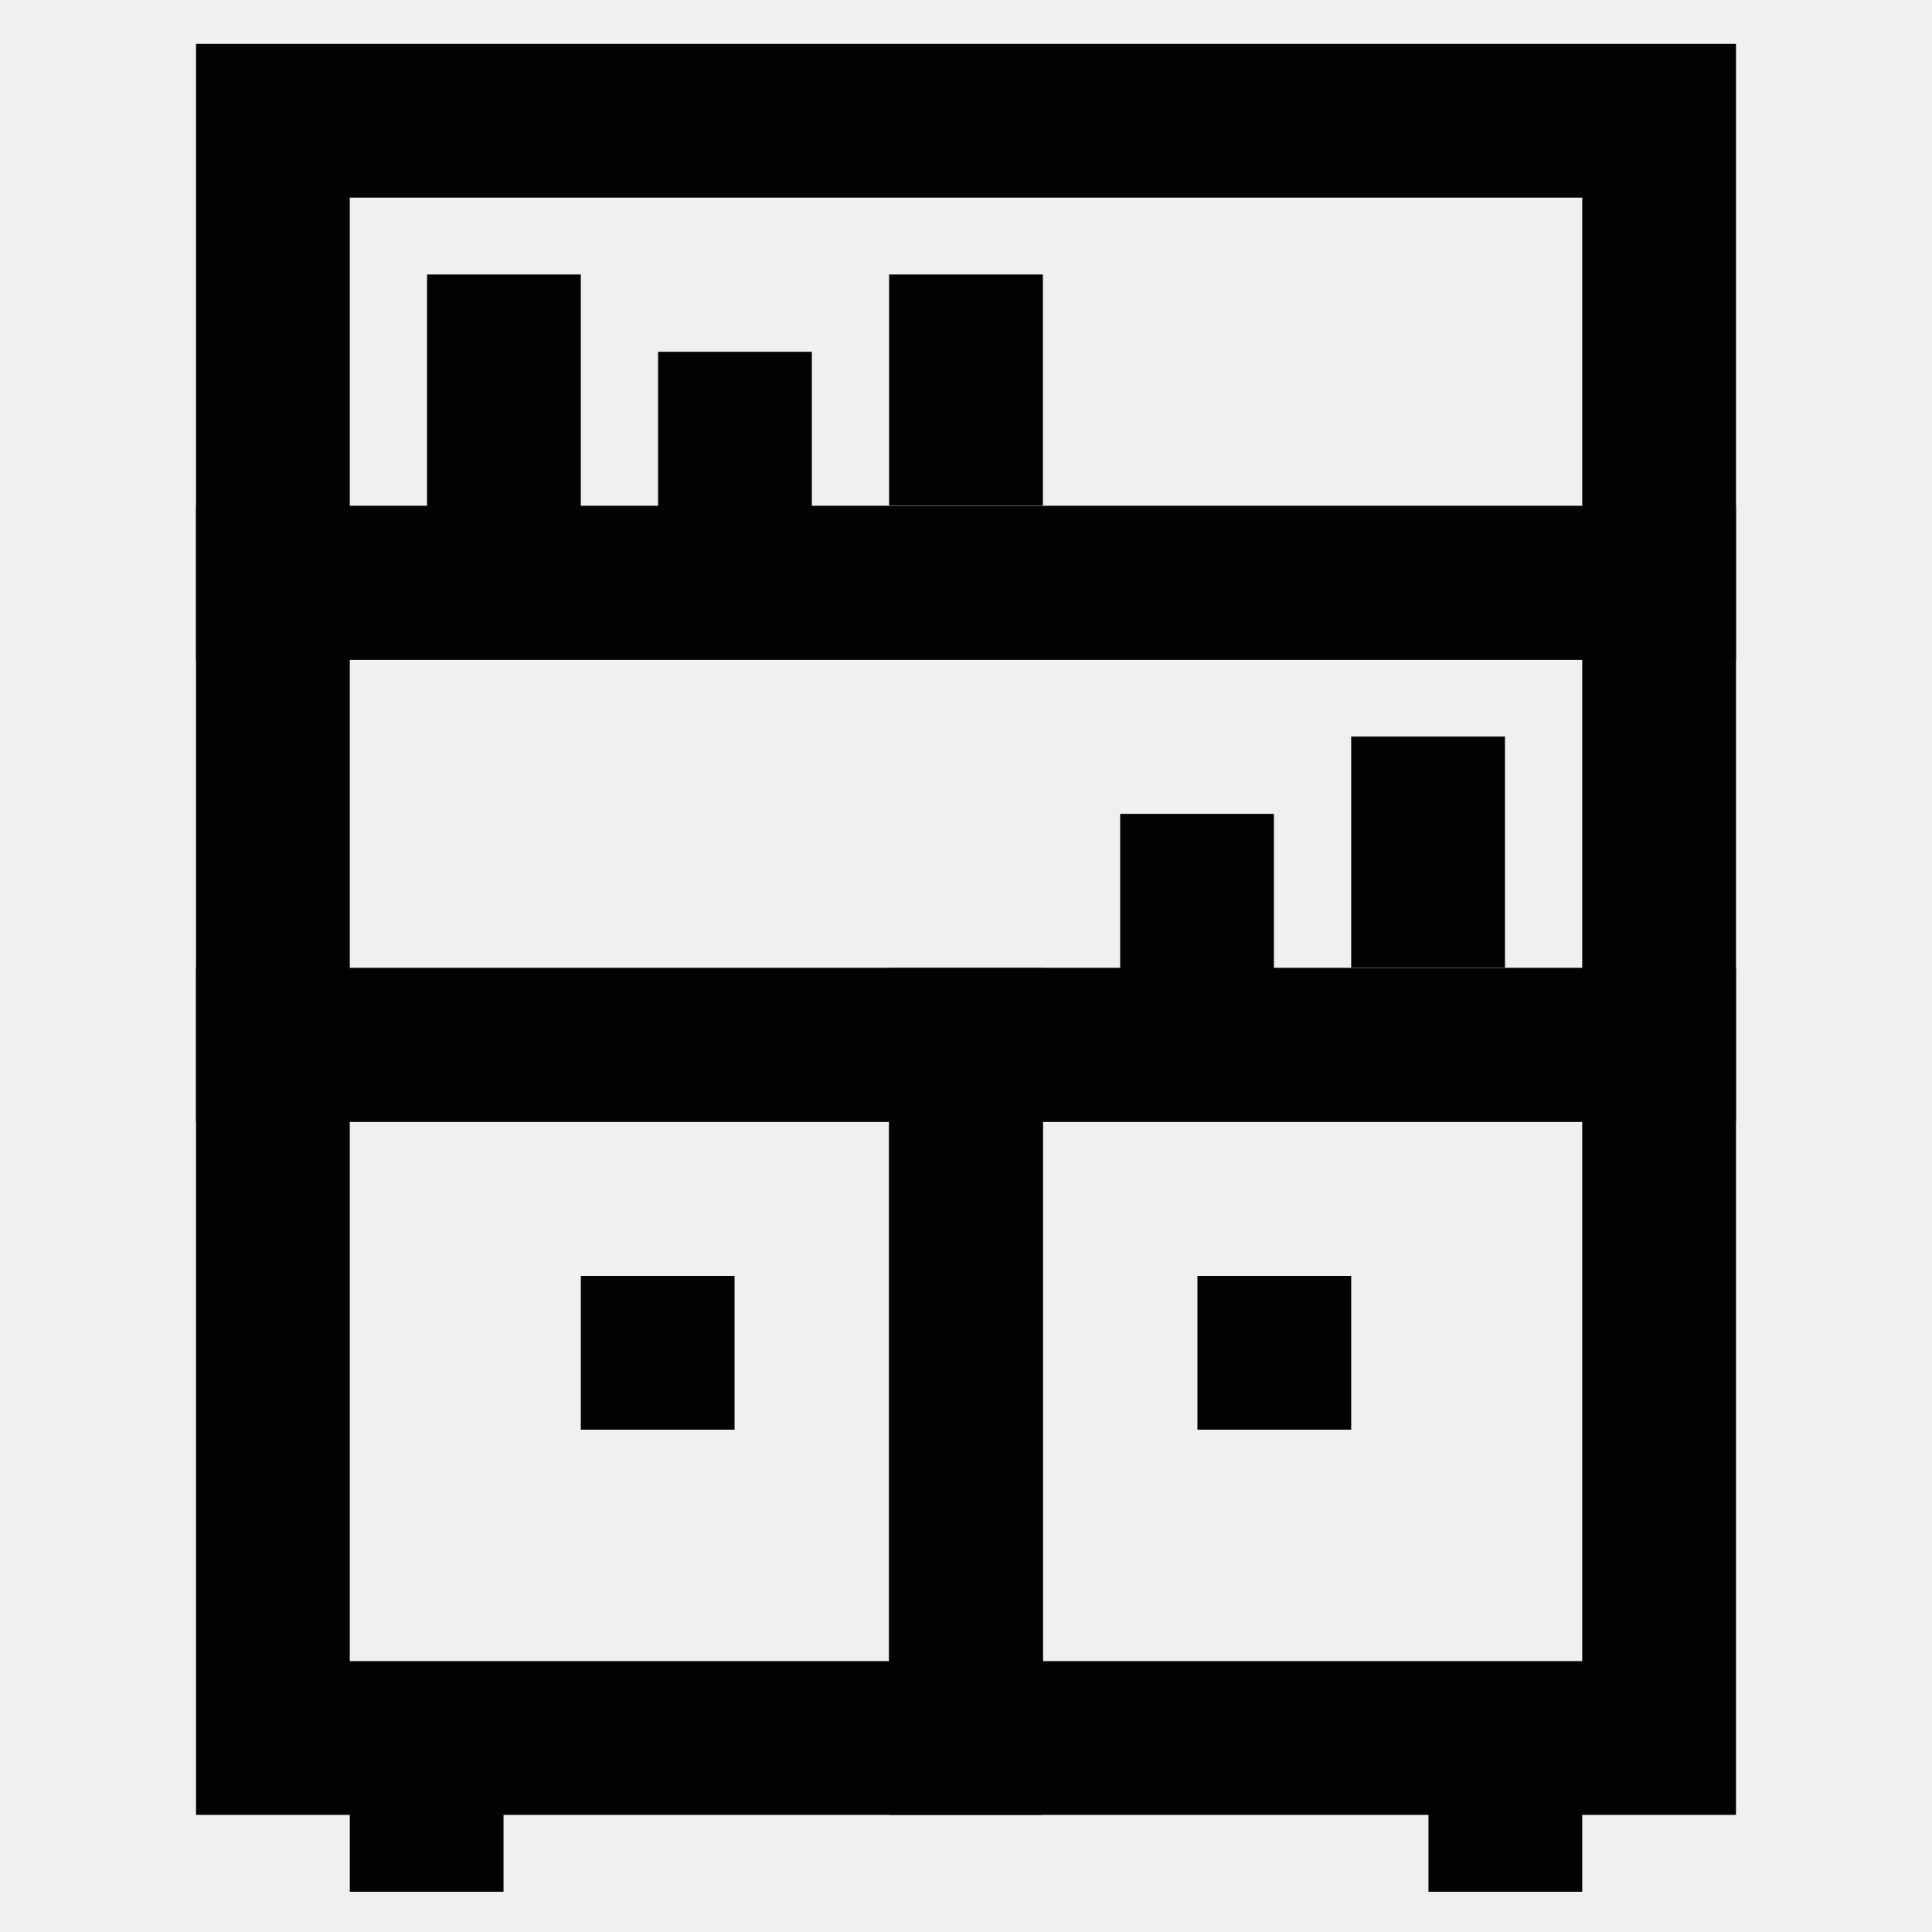
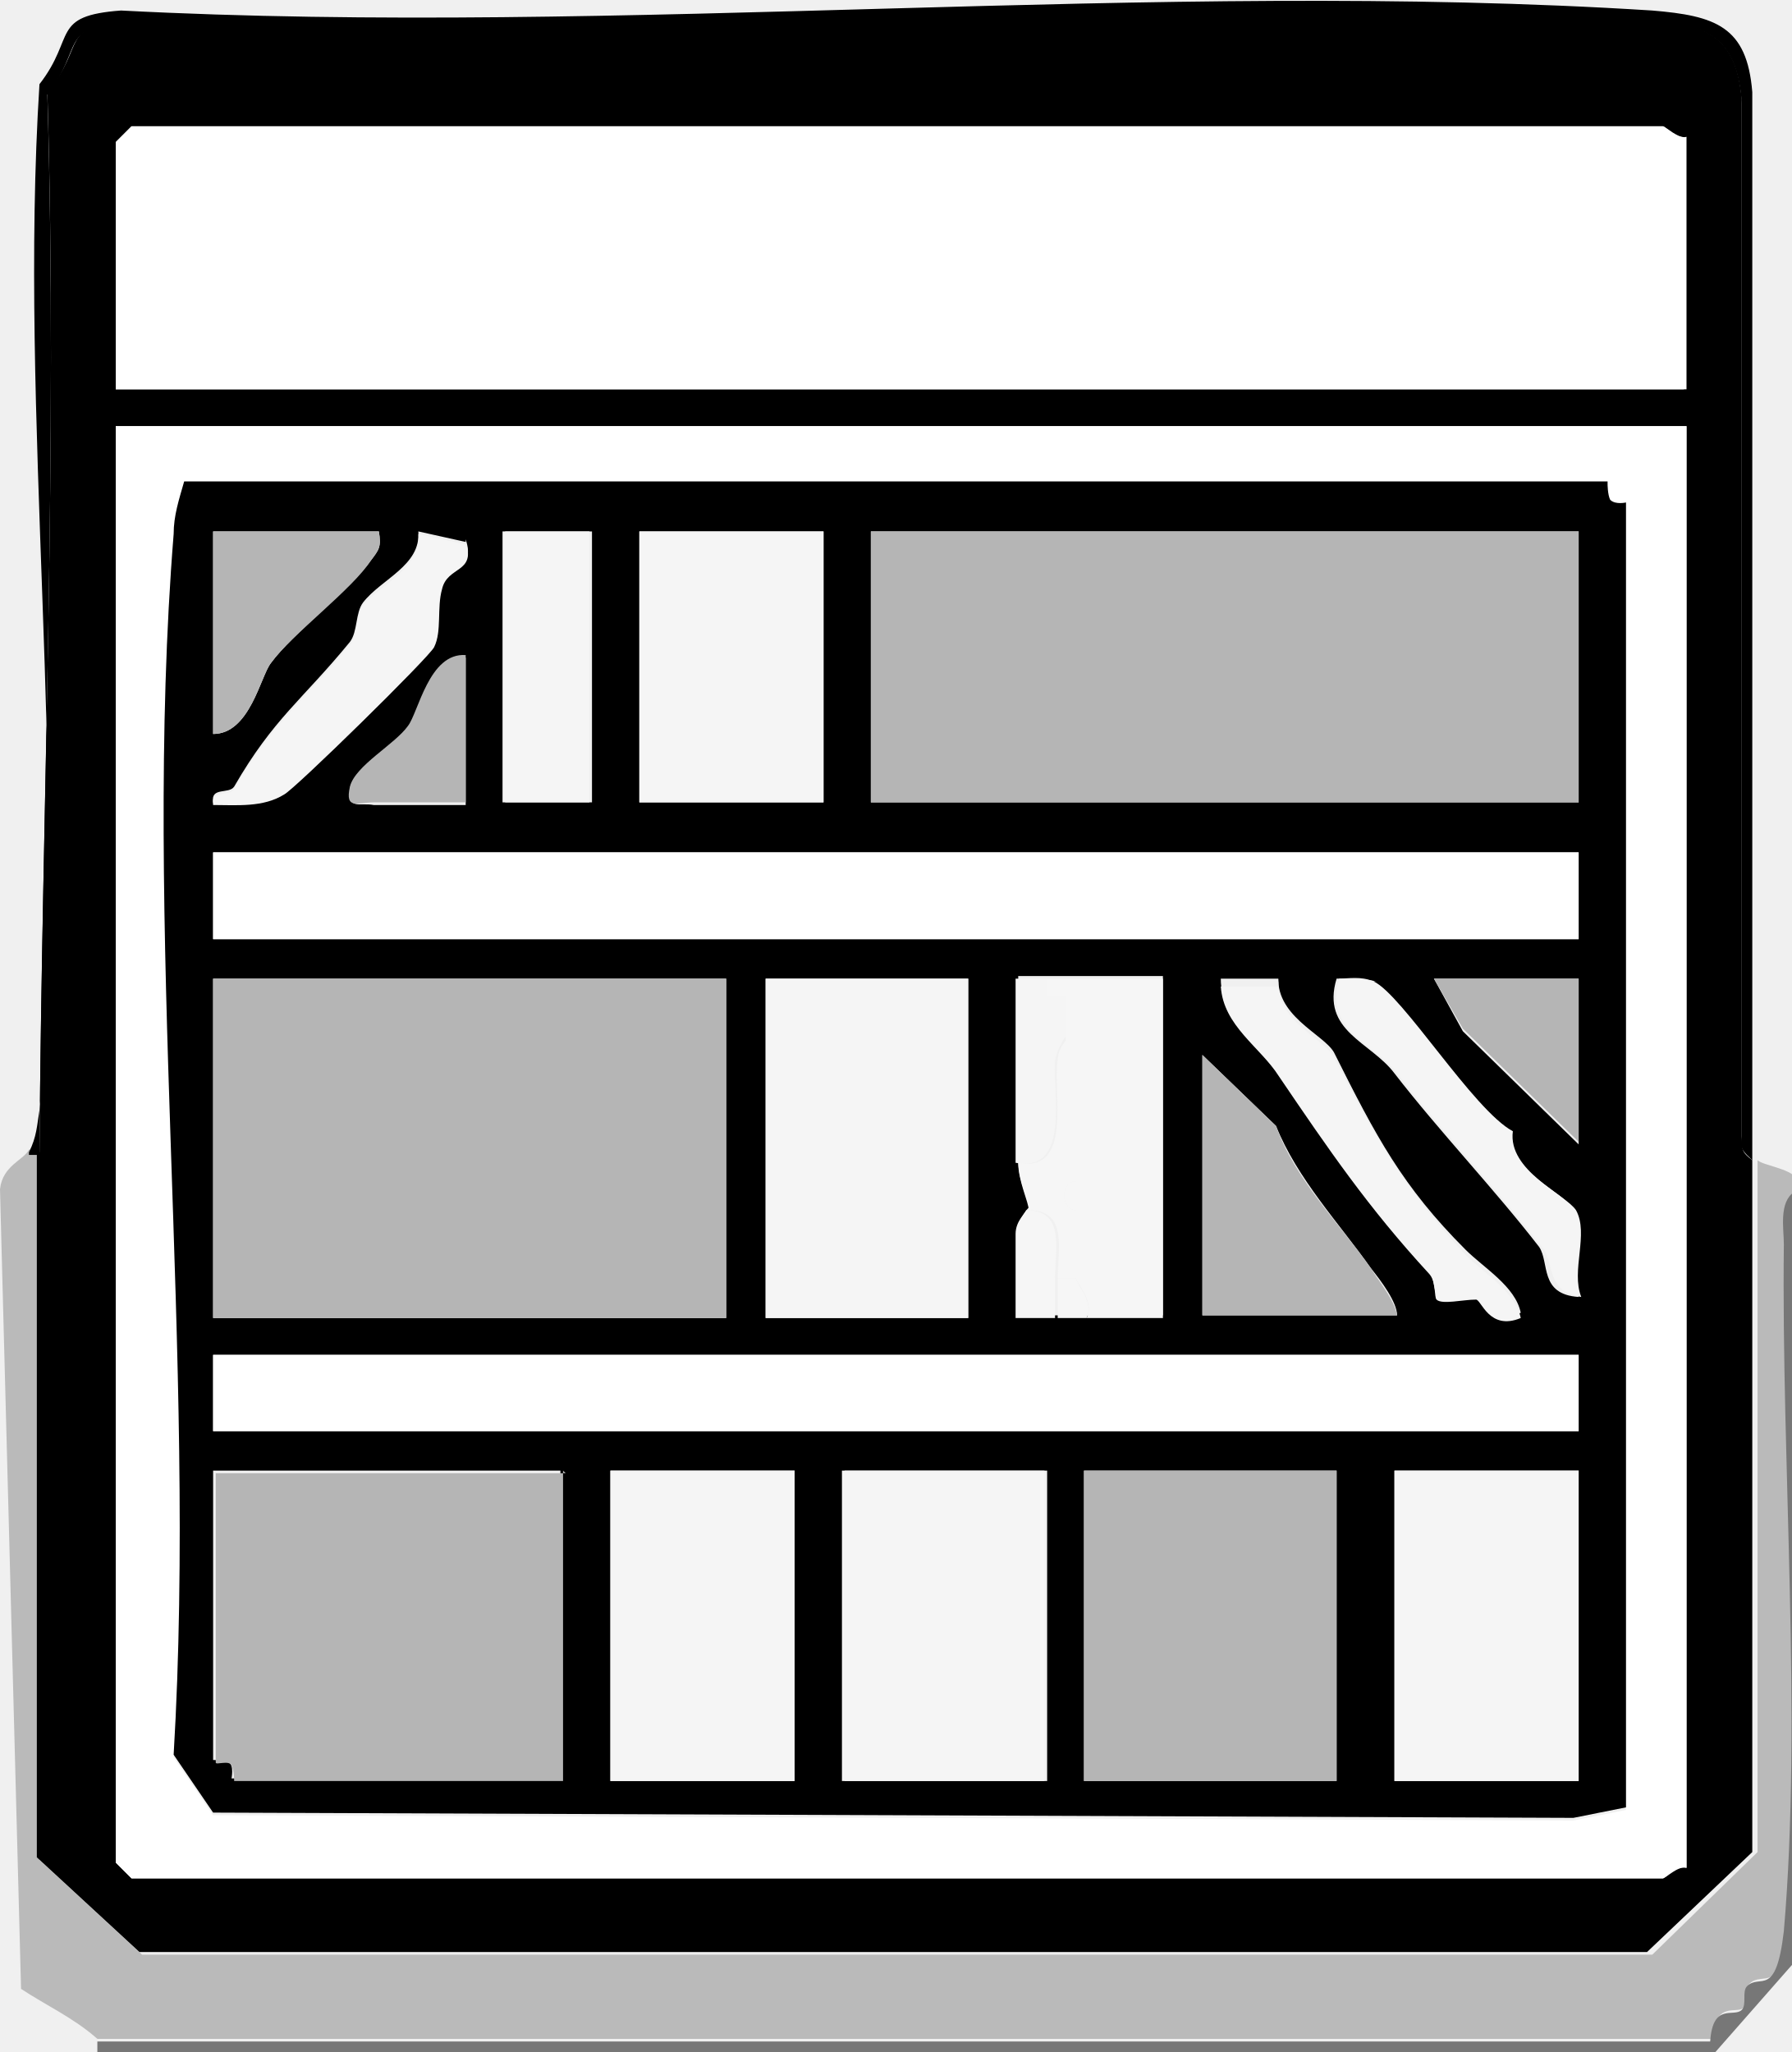
- <svg xmlns="http://www.w3.org/2000/svg" width="800px" height="800px" viewBox="0 0 24 24" id="Layer_1" data-name="Layer 1">
-   <defs>
-     <style>.cls-1{fill:none;stroke:#020202;stroke-miterlimit:10;stroke-width:1.91px;}</style>
-   </defs>
-   <rect class="cls-1" x="3.39" y="12.98" width="8.61" height="8.61" />
-   <rect class="cls-1" x="12" y="12.98" width="8.61" height="8.61" />
-   <line class="cls-1" x1="5.3" y1="23.5" x2="5.3" y2="21.59" />
-   <line class="cls-1" x1="18.7" y1="23.5" x2="18.7" y2="21.59" />
-   <line class="cls-1" x1="8.17" y1="15.85" x2="8.17" y2="17.76" />
-   <line class="cls-1" x1="15.83" y1="15.85" x2="15.83" y2="17.76" />
-   <rect class="cls-1" x="3.39" y="7.24" width="17.22" height="5.74" />
-   <rect class="cls-1" x="3.39" y="1.5" width="17.22" height="5.74" />
-   <line class="cls-1" x1="6.26" y1="3.41" x2="6.26" y2="7.24" />
-   <line class="cls-1" x1="9.13" y1="4.37" x2="9.13" y2="7.24" />
-   <line class="cls-1" x1="12" y1="3.41" x2="12" y2="6.28" />
-   <line class="cls-1" x1="14.87" y1="10.11" x2="14.87" y2="12.98" />
-   <line class="cls-1" x1="17.74" y1="9.15" x2="17.74" y2="12.02" />
+ <svg xmlns="http://www.w3.org/2000/svg" id="a" width="68.1" height="78" version="1.1" viewBox="0 0 68.1 78">
+   <path d="M1.5,43.8v26.9l3.9,3.6h57.4l4-3.9v-26.3c.2.2,1.2.3,1.5.7v.4c-.6.4-.4,1.4-.4,2-.1,8.3.7,18,0,26.1-.2,2.6-.9,1.6-1.4,2.1-.2.2,0,.7-.2.9-.3.3-1.1-.3-1.2,1.2H3.7c-.9-.8-2-1.3-2.9-1.9l-.8-30.4c.1-.9.9-1.1,1.1-1.5h.4v.1Z" fill="#3d3d3d" opacity=".3" />
+   <path d="M68.1,74.7l-2.9,3.3H3.7v-.4h61.3c.1-1.5.9-.9,1.2-1.2.2-.2,0-.7.2-.9.5-.5,1.1.5,1.4-2.1.7-8.1-.1-17.8,0-26.1,0-.6-.2-1.6.4-2v29.4h-.1Z" fill="#777" />
+   <path d="M1.5,43.8c.1-13.3.7-26.9.3-40.3,1.5-1.8.4-2.5,3.1-2.8C23.7,1.7,43.7-.5,62.4.7c2.4.2,3.6.6,3.8,3.1v39.4c0,.5,0,.6.4.9v26.3l-4,3.8H5.3l-3.9-3.6v-26.9h0l.1.1ZM64.1,5.2c-.4.1-.8-.4-.9-.4H5l-.6.6v9.4h59.6V5.2h.1ZM64.1,16.2H4.4v54.6l.6.6h58.2c.1,0,.6-.5.9-.4V16.2h0Z" />
+   <path d="M1.1,43.8c.3-.6.3-1,.4-1.6C2.6,29.8.7,15.8,1.5,3.2,2.9,1.4,1.9.6,4.6.4,23.7,1.4,43.9-.8,62.8.4c2.4.2,3.6.6,3.8,3.1v40.6c-.3-.3-.5-.4-.4-.9V3.9c-.2-2.6-1.4-3-3.8-3.1C43.7-.4,23.7,1.8,4.9.8c-2.7.2-1.7,1-3.1,2.8.4,13.4-.2,27-.3,40.3h-.4v-.1Z" />
+   <path d="M64.1,5.2v9.6H4.4V5.4l.6-.6h58.2c.1,0,.6.5.9.4h0Z" fill="#fff" />
+   <path d="M64.1,16.2v54.8c-.4-.1-.8.4-.9.4H5l-.6-.6V16.2h59.7ZM61.1,18.4H7c-.2.7-.3,1.3-.4,2-1.2,14.9.9,31.3,0,46.4l1.5,2.2,51.7.2,2-.4V19.1s-.4,0-.6-.1c-.2-.2-.1-.6-.1-.6h0Z" fill="#fff" />
+   <path d="M61.1,18.4s0,.4.1.6c.2.2.6.1.6.1v49.6l-2,.4-51.7-.2-1.5-2.2c.9-15.1-1.2-31.5,0-46.4,0-.7.2-1.3.4-2h54.1v.1ZM14.4,20.2h-6.3v7.7c1.4,0,1.8-2.2,2.2-2.7.8-1.1,3-2.8,3.8-3.9.3-.4.4-.5.3-1.1h0ZM17.7,20.6l-1.8-.4c.1,1.3-1.4,1.8-2.1,2.7-.3.4-.2,1.1-.5,1.5-1.8,2.2-2.9,2.9-4.4,5.5-.2.3-.9,0-.8.6.9,0,1.9.1,2.7-.4.3-.2,5.5-5.3,5.7-5.6.3-.5,0-1.4.3-2.2.2-.8,1.3-.6.9-1.8h0v.1ZM22.5,20.2h-3.3v10.3h3.3v-10.3ZM31.3,20.2h-7v10.3h7v-10.3ZM60,20.2h-26.9v10.3h26.9v-10.3ZM17.7,25c-1.4,0-1.8,2.2-2.2,2.7-.5.6-2.1,1.5-2.2,2.3s.4.5.9.6h3.5v-5.5h0v-.1ZM60,32.4H8.1v3.3h51.9v-3.3ZM27.6,37.2H8.1v12.9h19.5v-12.9h0ZM36.8,37.2h-7.7v12.9h7.7s0-12.9,0-12.9ZM38.7,44.1c0,.8.4,1.5.4,1.8,0,0-.4.4-.4.9v3.2h5.5v-12.9h-5.5v7h0ZM48.6,37.2h-2.2c0,1.6,1.5,2.5,2.2,3.5,1.9,2.8,3.4,5,5.7,7.5.2.3.2.9.3,1,.2.2,1.1,0,1.5,0,.2,0,.5,1.3,1.7.7-.2-1-1.4-1.7-2.1-2.4-2.4-2.4-3.4-4.3-5-7.5-.4-.7-2.3-1.4-2.1-3h0v.2ZM52.2,37.3c-.5-.2-.9-.1-1.4-.1-.6,2,1.3,2.4,2.2,3.6,1.7,2.2,3.8,4.4,5.5,6.6.4.6,0,1.8,1.5,1.9-.4-1,.3-2.4-.2-3.3-.3-.7-2.6-1.5-2.4-3-1.5-.8-4.1-5.2-5.3-5.7h.1ZM60,37.2h-5.5l1.1,2,4.4,4.3v-6.2h0v-.1ZM45.7,40.1v9.9h7.4c0-.5-.6-1.3-1-1.8-1.2-1.7-2.8-3.4-3.6-5.4l-2.8-2.7h0ZM60,51.5H8.1v2.9h51.9v-2.9ZM21.4,55.9h-13.3v11s.4,0,.6.1.1.6.1.6h12.5v-11.8l.1.1ZM30.2,55.9h-7v11.8h7v-11.8ZM39.8,55.9h-7.7v11.8h7.7v-11.8ZM50.8,55.9h-9.6v11.8h9.6s0-11.8,0-11.8ZM60,55.9h-7v11.8h7v-11.8Z" />
+   <rect x="33.1" y="20.2" width="26.9" height="10.3" fill="#b5b5b5" />
+   <rect x="8.1" y="37.2" width="19.5" height="12.9" fill="#b5b5b5" />
+   <rect x="8.1" y="32.4" width="51.9" height="3.3" fill="#fff" />
+   <path d="M21.4,55.9v11.8h-12.5s0-.4-.1-.6-.6,0-.6-.1v-11h13.3l-.1-.1Z" fill="#b5b5b5" />
+   <rect x="8.1" y="51.5" width="51.9" height="2.9" fill="#fff" />
+   <rect x="41.2" y="55.9" width="9.6" height="11.8" fill="#b5b5b5" />
+   <rect x="29.1" y="37.2" width="7.7" height="12.9" fill="#f5f5f5" />
+   <rect x="32" y="55.9" width="7.7" height="11.8" fill="#f5f5f5" />
+   <rect x="23.2" y="55.9" width="7" height="11.8" fill="#f5f5f5" />
+   <rect x="53" y="55.9" width="7" height="11.8" fill="#f5f5f5" />
+   <rect x="24.3" y="20.2" width="7" height="10.3" fill="#f5f5f5" />
+   <path d="M40.5,37.2h3.7v12.9h-2.9c.3-.6-.3-1.2-.4-1.5v-3.7l-.4-5.5v-1.5s0-.7,0-.7Z" fill="#f6f6f6" />
+   <path d="M45.7,40.1l2.8,2.7c.7,2,2.4,3.7,3.6,5.4.3.5.9,1.2,1,1.8h-7.4v-9.9h0Z" fill="#b5b5b5" />
+   <rect x="19.1" y="20.2" width="3.3" height="10.3" fill="#f5f5f5" />
+   <path d="M48.6,37.2c-.2,1.6,1.8,2.3,2.1,3,1.6,3.1,2.7,5,5,7.5.7.7,1.9,1.4,2.1,2.4-1.2.5-1.5-.7-1.7-.7-.5,0-1.3.2-1.5,0-.1-.1,0-.7-.3-1-2.3-2.5-3.8-4.7-5.7-7.5-.7-1.1-2.1-1.9-2.2-3.4h2.2v-.3Z" fill="#f5f5f5" />
+   <path d="M17.7,20.6c.4,1.2-.7.9-.9,1.8-.2.7,0,1.6-.3,2.2-.2.4-5.3,5.4-5.7,5.6-.8.5-1.8.4-2.7.4-.1-.6.6-.3.8-.6,1.5-2.6,2.7-3.4,4.4-5.5.3-.3.2-1,.5-1.5.7-.8,2.2-1.4,2.1-2.7l1.8.4h0v-.1Z" fill="#f5f5f5" />
+   <path d="M52.2,37.3c1.1.5,3.8,4.9,5.3,5.7-.2,1.5,2,2.4,2.4,3,.5.9-.2,2.3.2,3.3-1.4-.2-1-1.4-1.5-1.9-1.7-2.2-3.8-4.4-5.5-6.6-.9-1.2-2.8-1.6-2.2-3.6.5,0,.9,0,1.4.1h-.1Z" fill="#f5f5f5" />
+   <path d="M14.4,20.2c.1.6,0,.7-.3,1.1-.7,1.1-3,2.8-3.8,3.9-.4.5-.8,2.7-2.2,2.7v-7.7h6.3Z" fill="#b5b5b5" />
+   <polygon points="60 37.2 60 43.4 55.6 39.1 54.5 37.2 60 37.2" fill="#b5b5b5" />
+   <path d="M17.7,25v5.5h-3.5c-.6,0-1.1.3-.9-.6.2-.8,1.7-1.6,2.2-2.3.4-.5.8-2.8,2.2-2.7h0v.1Z" fill="#b5b5b5" />
+   <path d="M39.8,37.2v.7h.7v1.5s-.3.4-.4.9c-.1,1.2.6,4.3-1.5,3.9v-7h1.2Z" fill="#f5f5f5" />
+   <path d="M40.9,44.9c-.6,0-.6,1.1,0,1.1v2.6h-.7c0-1.1.4-2.6-1.1-2.6,0-.3-.4-1.1-.4-1.8,2.1.4,1.3-2.7,1.5-3.9,0-.5.4-.8.4-.9l.4,5.5h-.1Z" fill="#f6f6f6" />
+   <path d="M40.1,48.6v1.5h-1.5v-3.2c0-.5.4-.8.4-.9,1.5,0,1.1,1.5,1.1,2.6h0Z" fill="#f6f6f6" />
+   <path d="M40.9,48.6c0,.2.7.9.4,1.5h-1.1v-1.5s.7,0,.7,0Z" fill="#f6f6f6" />
+   <path d="M40.5,37.2v.7h-.7v-.7h.7Z" fill="#f6f6f6" />
+   <path d="M40.9,46c-.6,0-.6-1.1,0-1.1v1.1Z" fill="#f6f6f6" />
</svg>
